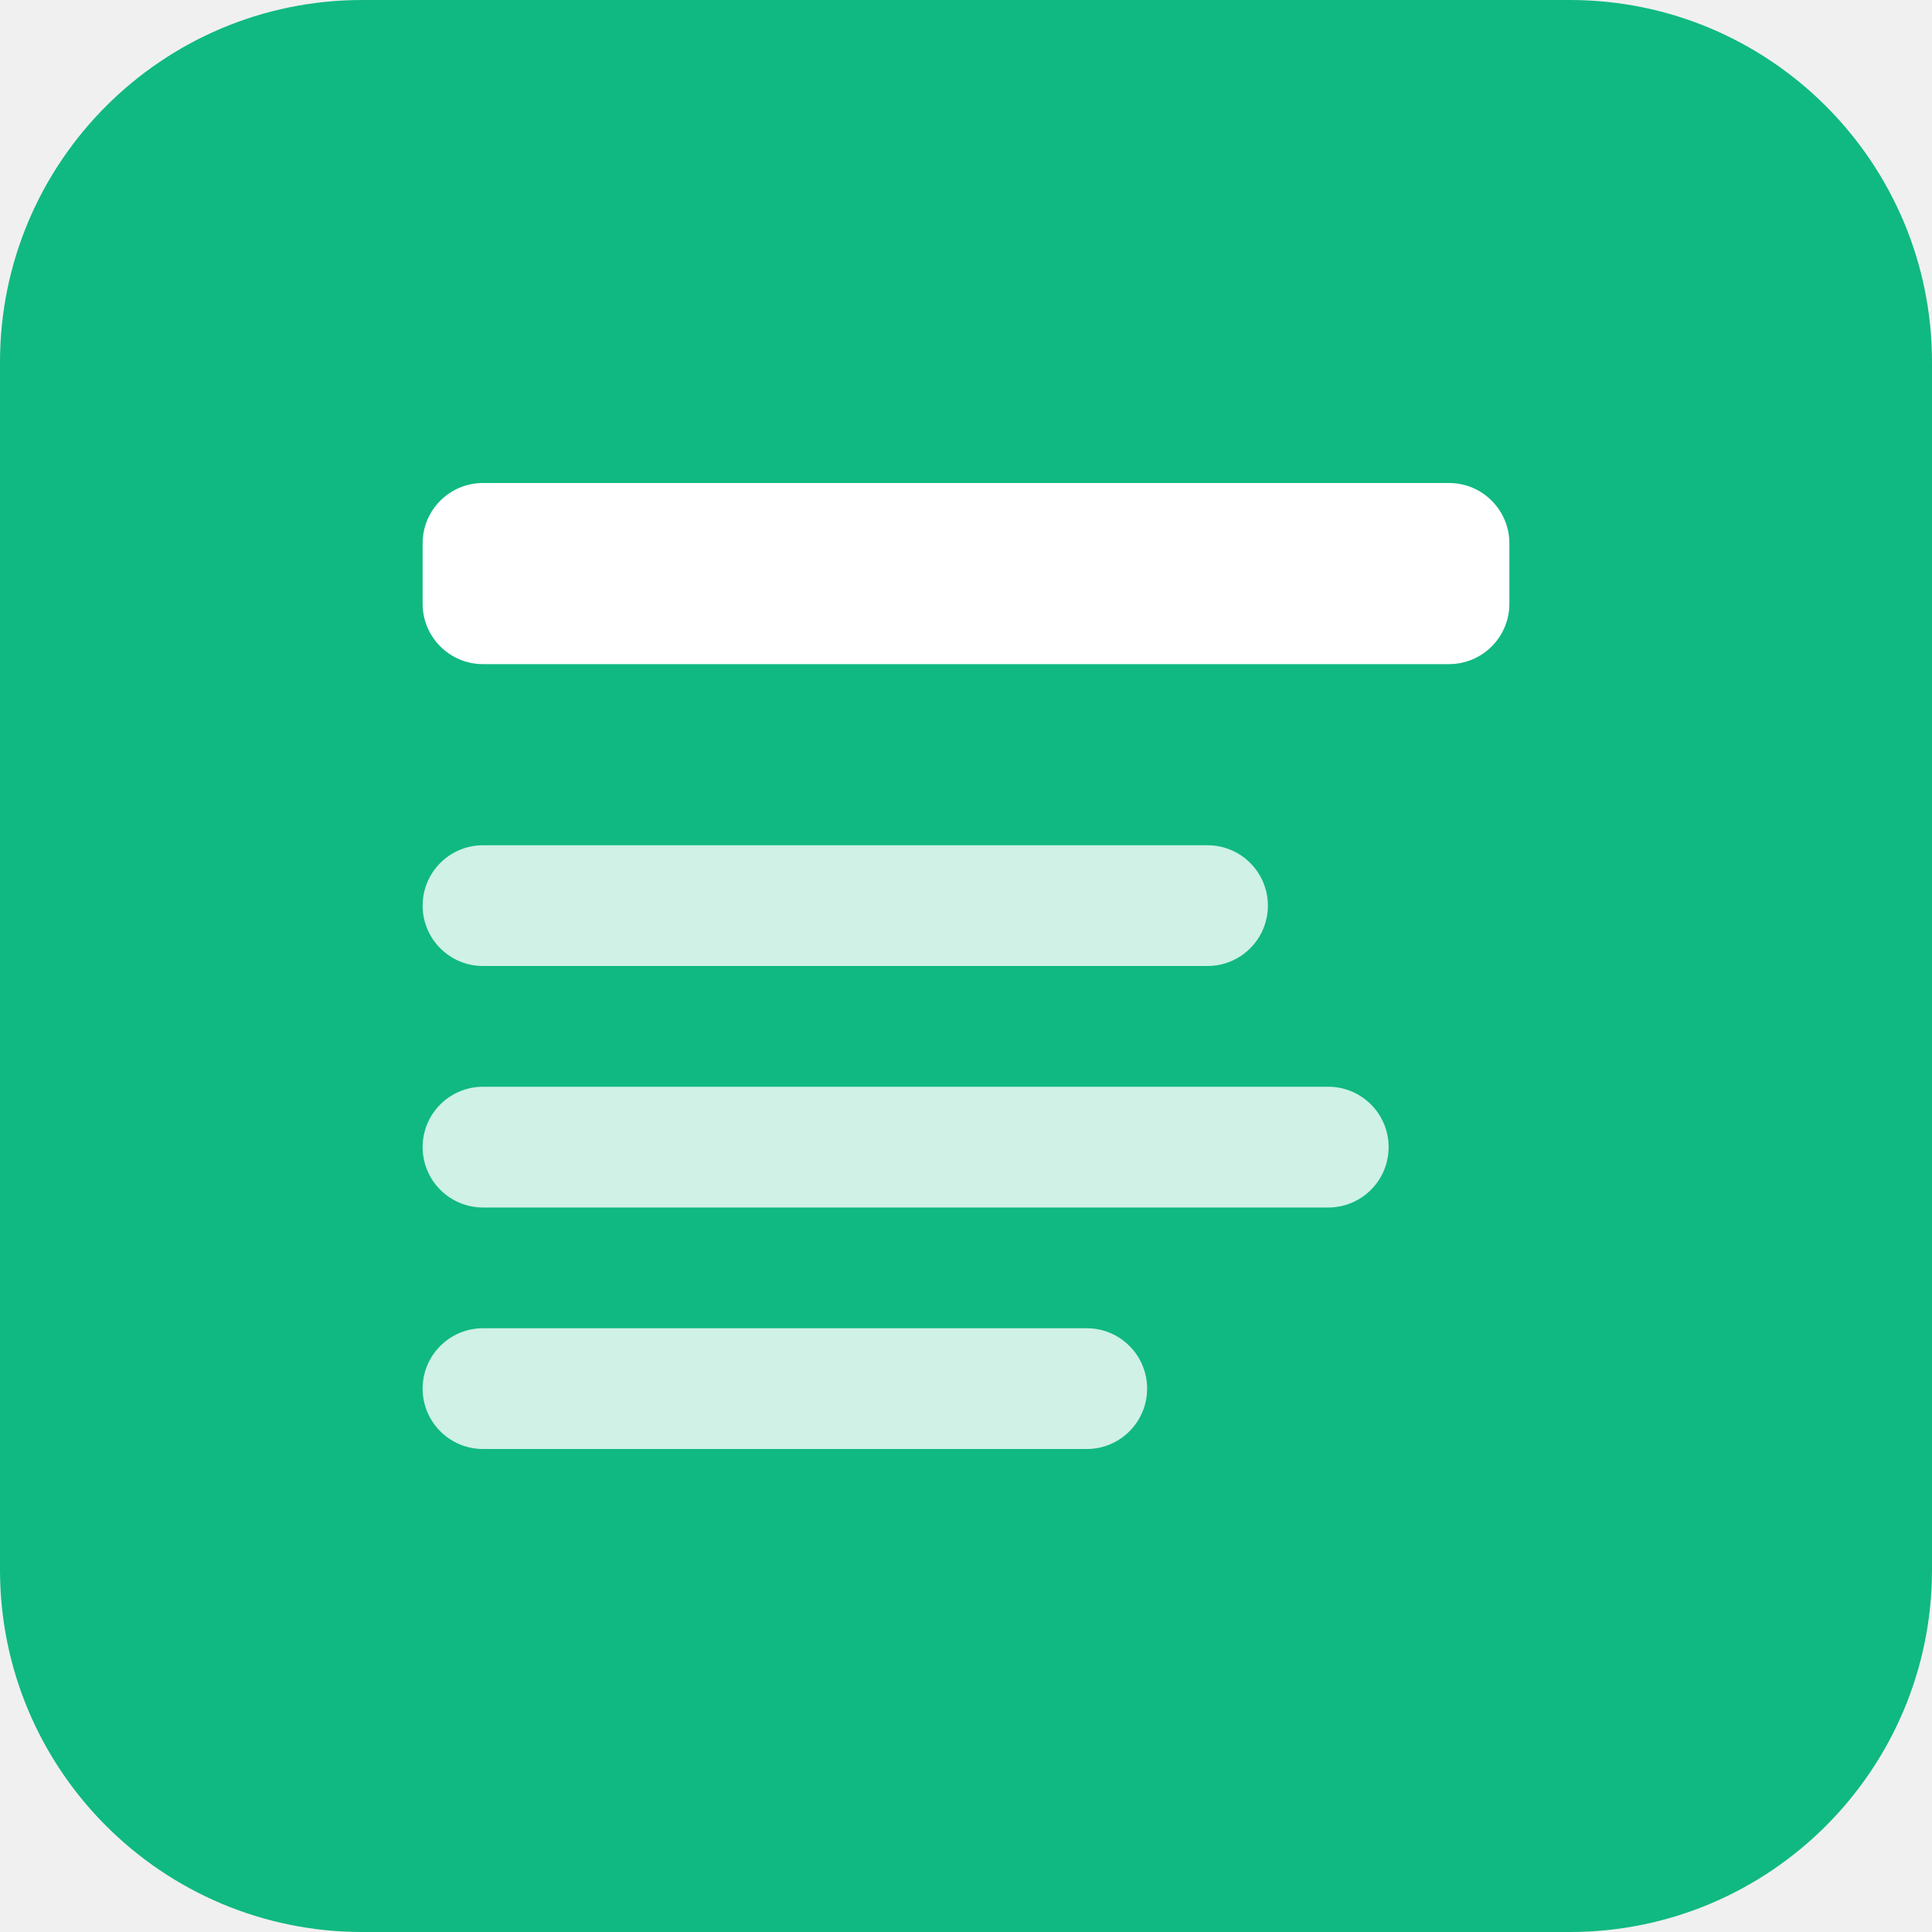
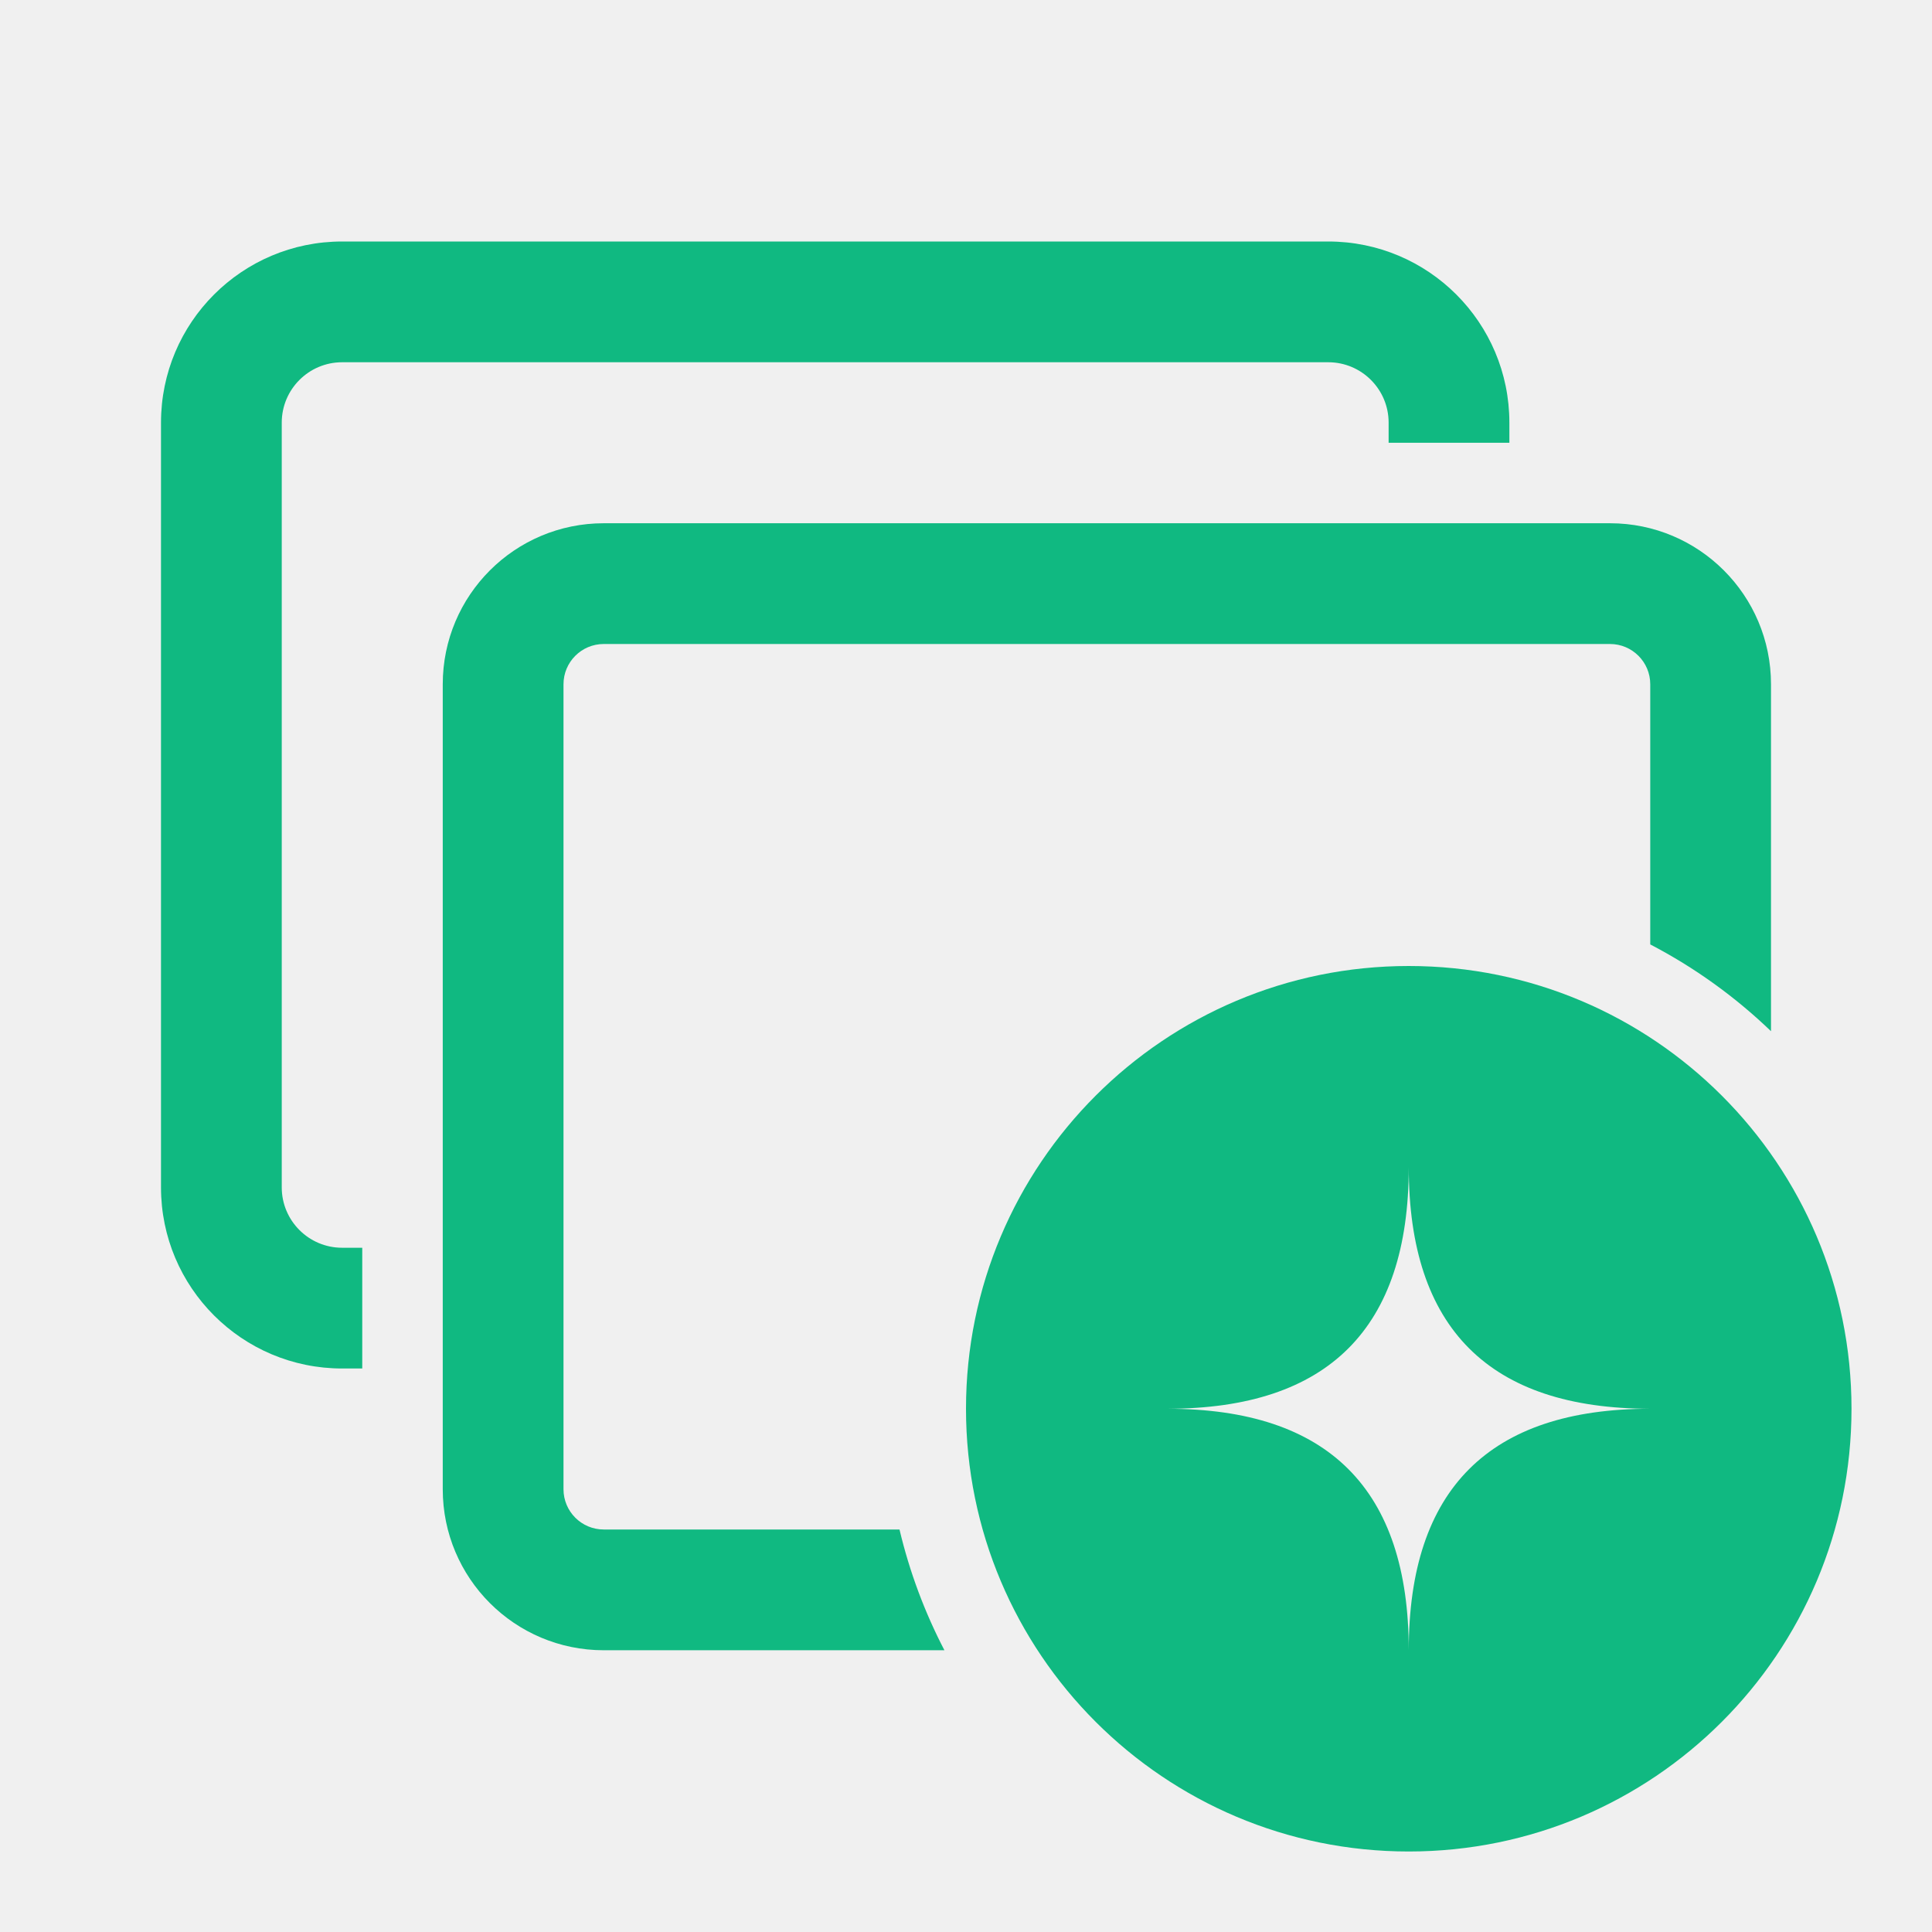
- <svg xmlns="http://www.w3.org/2000/svg" viewBox="0 0 32 32" fill="none">
-   <rect width="32" height="32" rx="6" fill="#10b981" />
-   <rect x="7" y="8" width="18" height="3" rx="1" fill="white" />
-   <rect x="7" y="14" width="14" height="2" rx="1" fill="white" opacity="0.8" />
-   <rect x="7" y="18" width="16" height="2" rx="1" fill="white" opacity="0.8" />
-   <rect x="7" y="22" width="12" height="2" rx="1" fill="white" opacity="0.8" />
+ <svg xmlns="http://www.w3.org/2000/svg" viewBox="0 0 24 24" fill="none">
+   <path d="M16.5 3C17.743 3 18.75 4.007 18.75 5.25V5.5H17.25V5.25C17.25 4.836 16.914 4.5 16.5 4.5H4.25C3.836 4.5 3.5 4.836 3.5 5.25V14.75C3.5 15.164 3.836 15.5 4.25 15.5H4.5V17H4.25C3.007 17 2 15.993 2 14.75V5.25C2 4.007 3.007 3 4.25 3H16.5Z" fill="#10b981" />
+   <path d="M7.5 8H20C20.276 8 20.5 8.224 20.5 8.5V11.732C21.051 12.019 21.556 12.383 22 12.81V8.5C22 7.395 21.105 6.5 20 6.5H7.5C6.395 6.5 5.5 7.395 5.5 8.5V18.5C5.5 19.605 6.395 20.5 7.5 20.5H11.732C11.488 20.031 11.299 19.528 11.174 19H7.5C7.224 19 7 18.776 7 18.5V8.5C7 8.224 7.224 8 7.5 8Z" fill="#10b981" />
+   <path d="M23 17.5C23 20.538 20.538 23 17.5 23C14.462 23 12 20.538 12 17.5C12 14.462 14.462 12 17.5 12C20.538 12 23 14.462 23 17.5ZM17.5 14.5Q17.5 17.5 14.5 17.5Q17.5 17.5 17.5 20.5Q17.5 17.5 20.5 17.5Q17.5 17.5 17.5 14.5Z" fill="#10b981" />
</svg>
